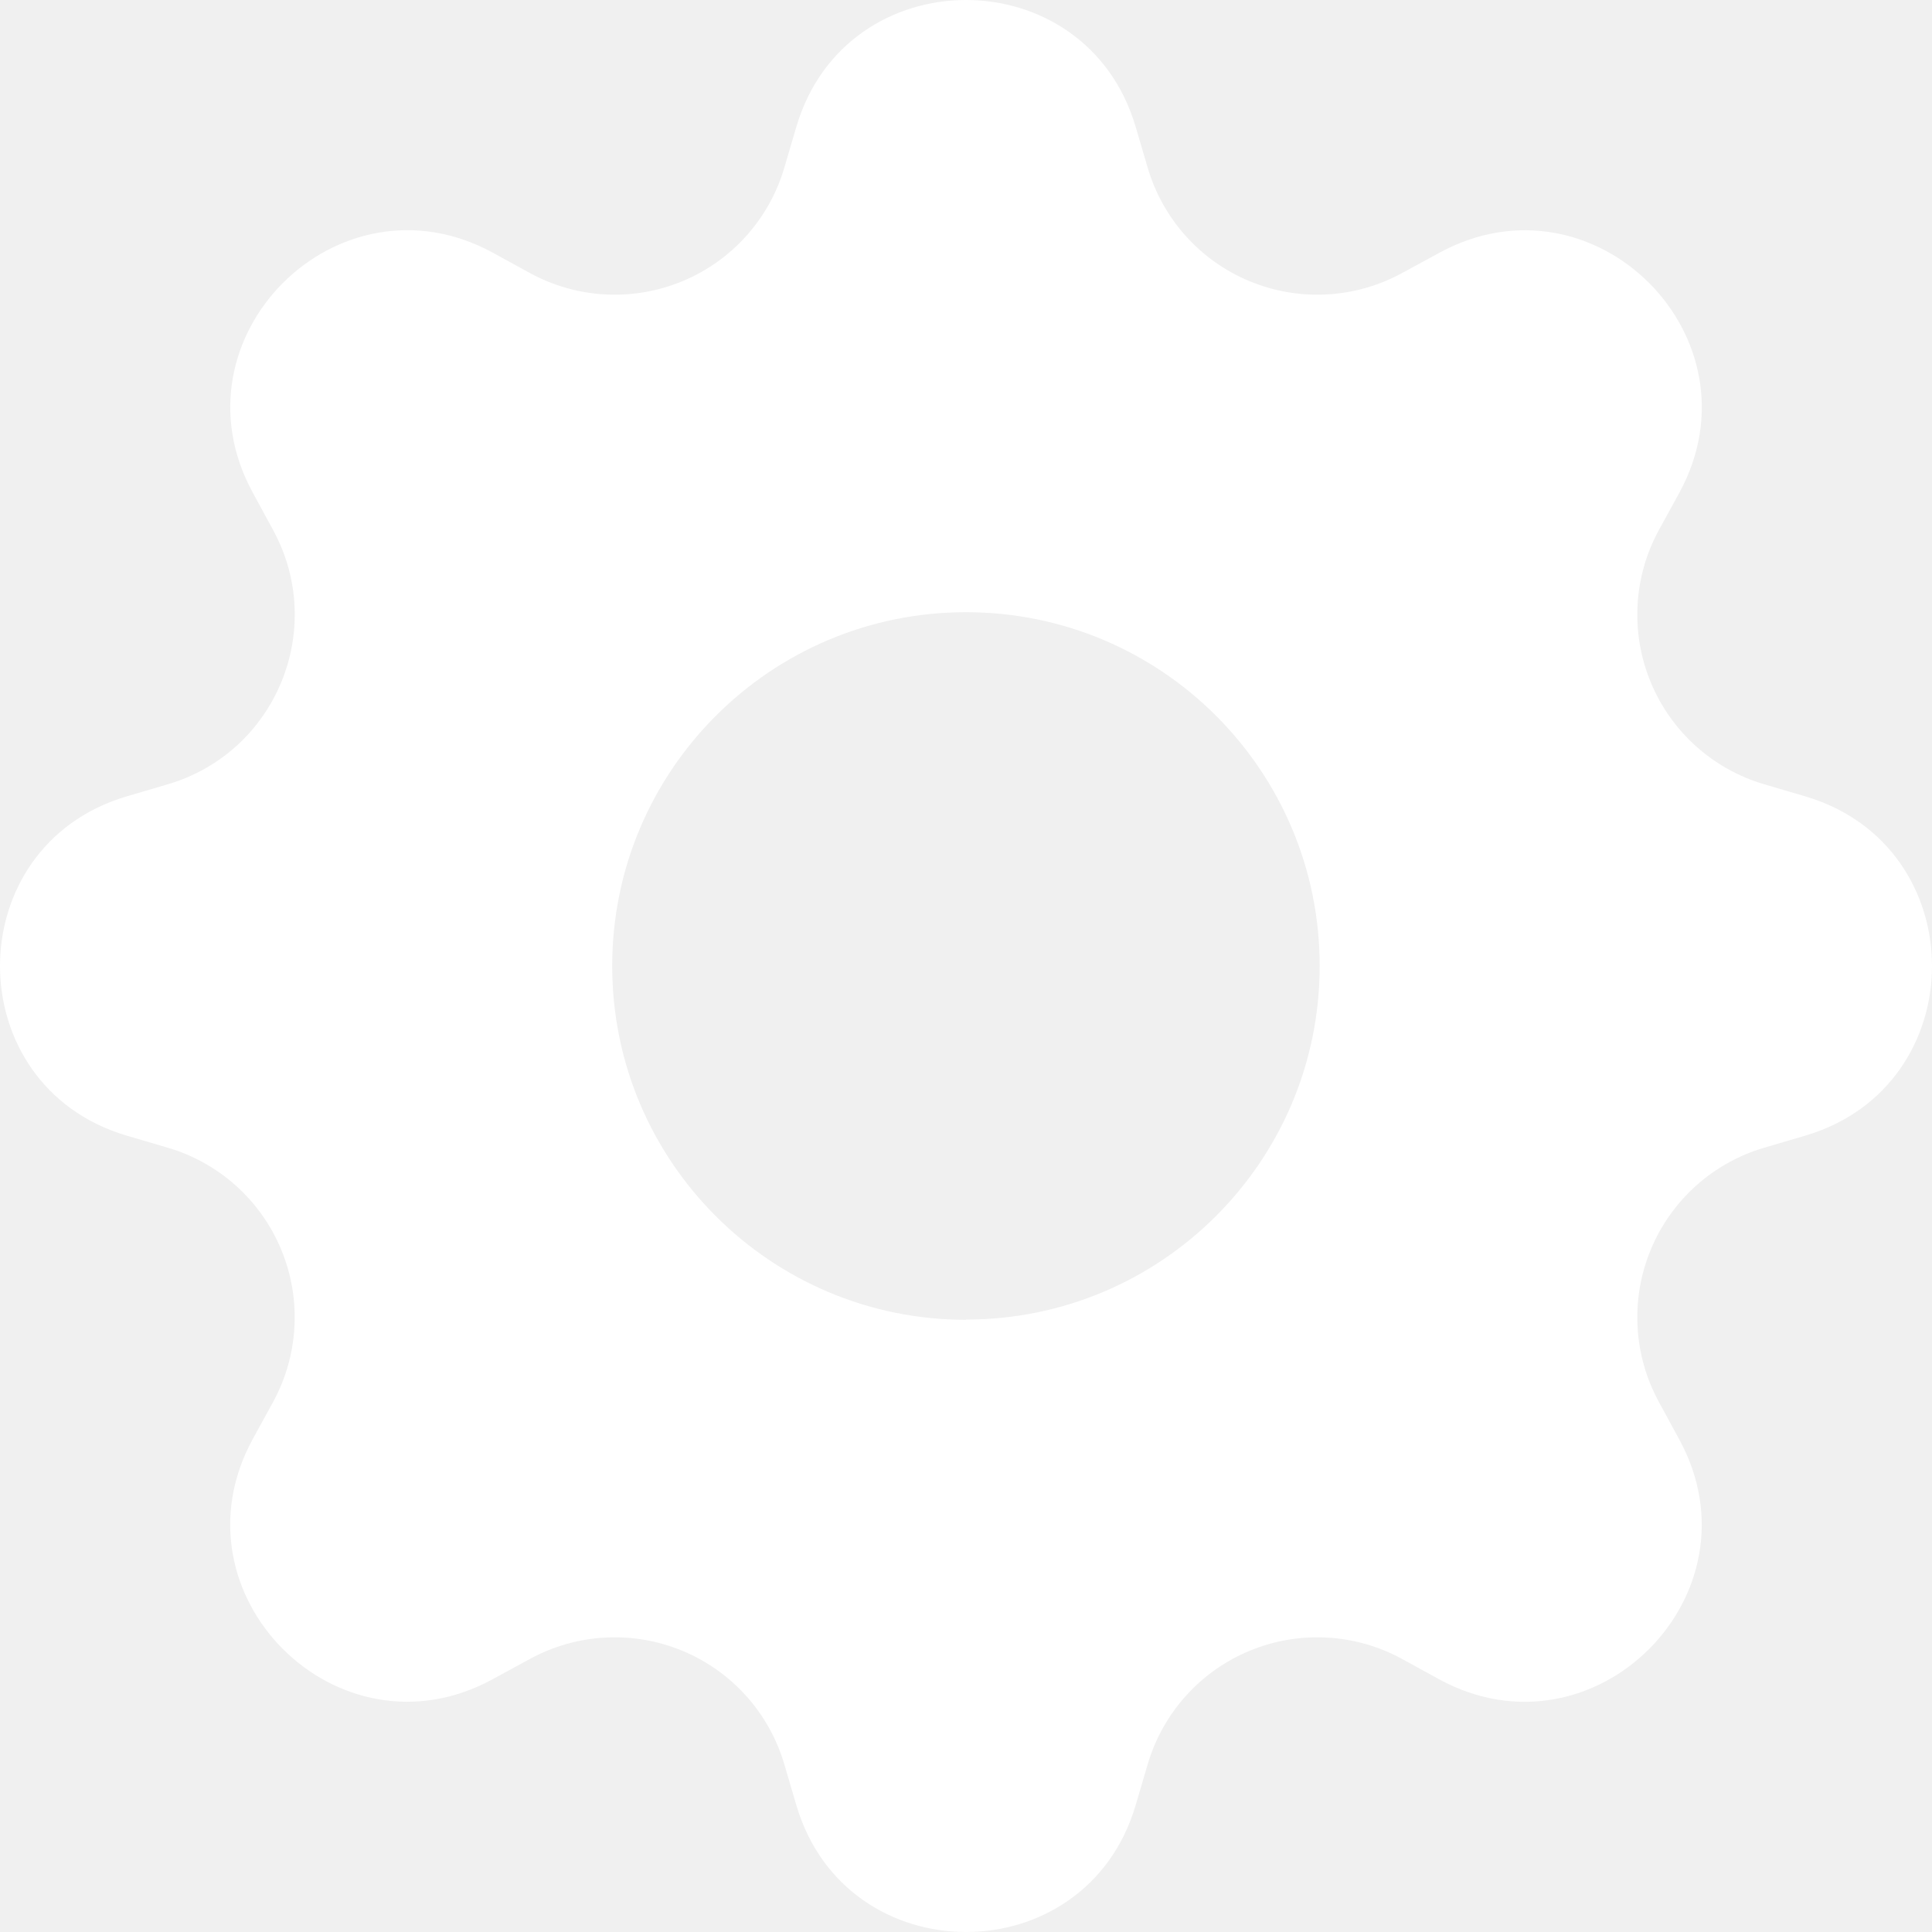
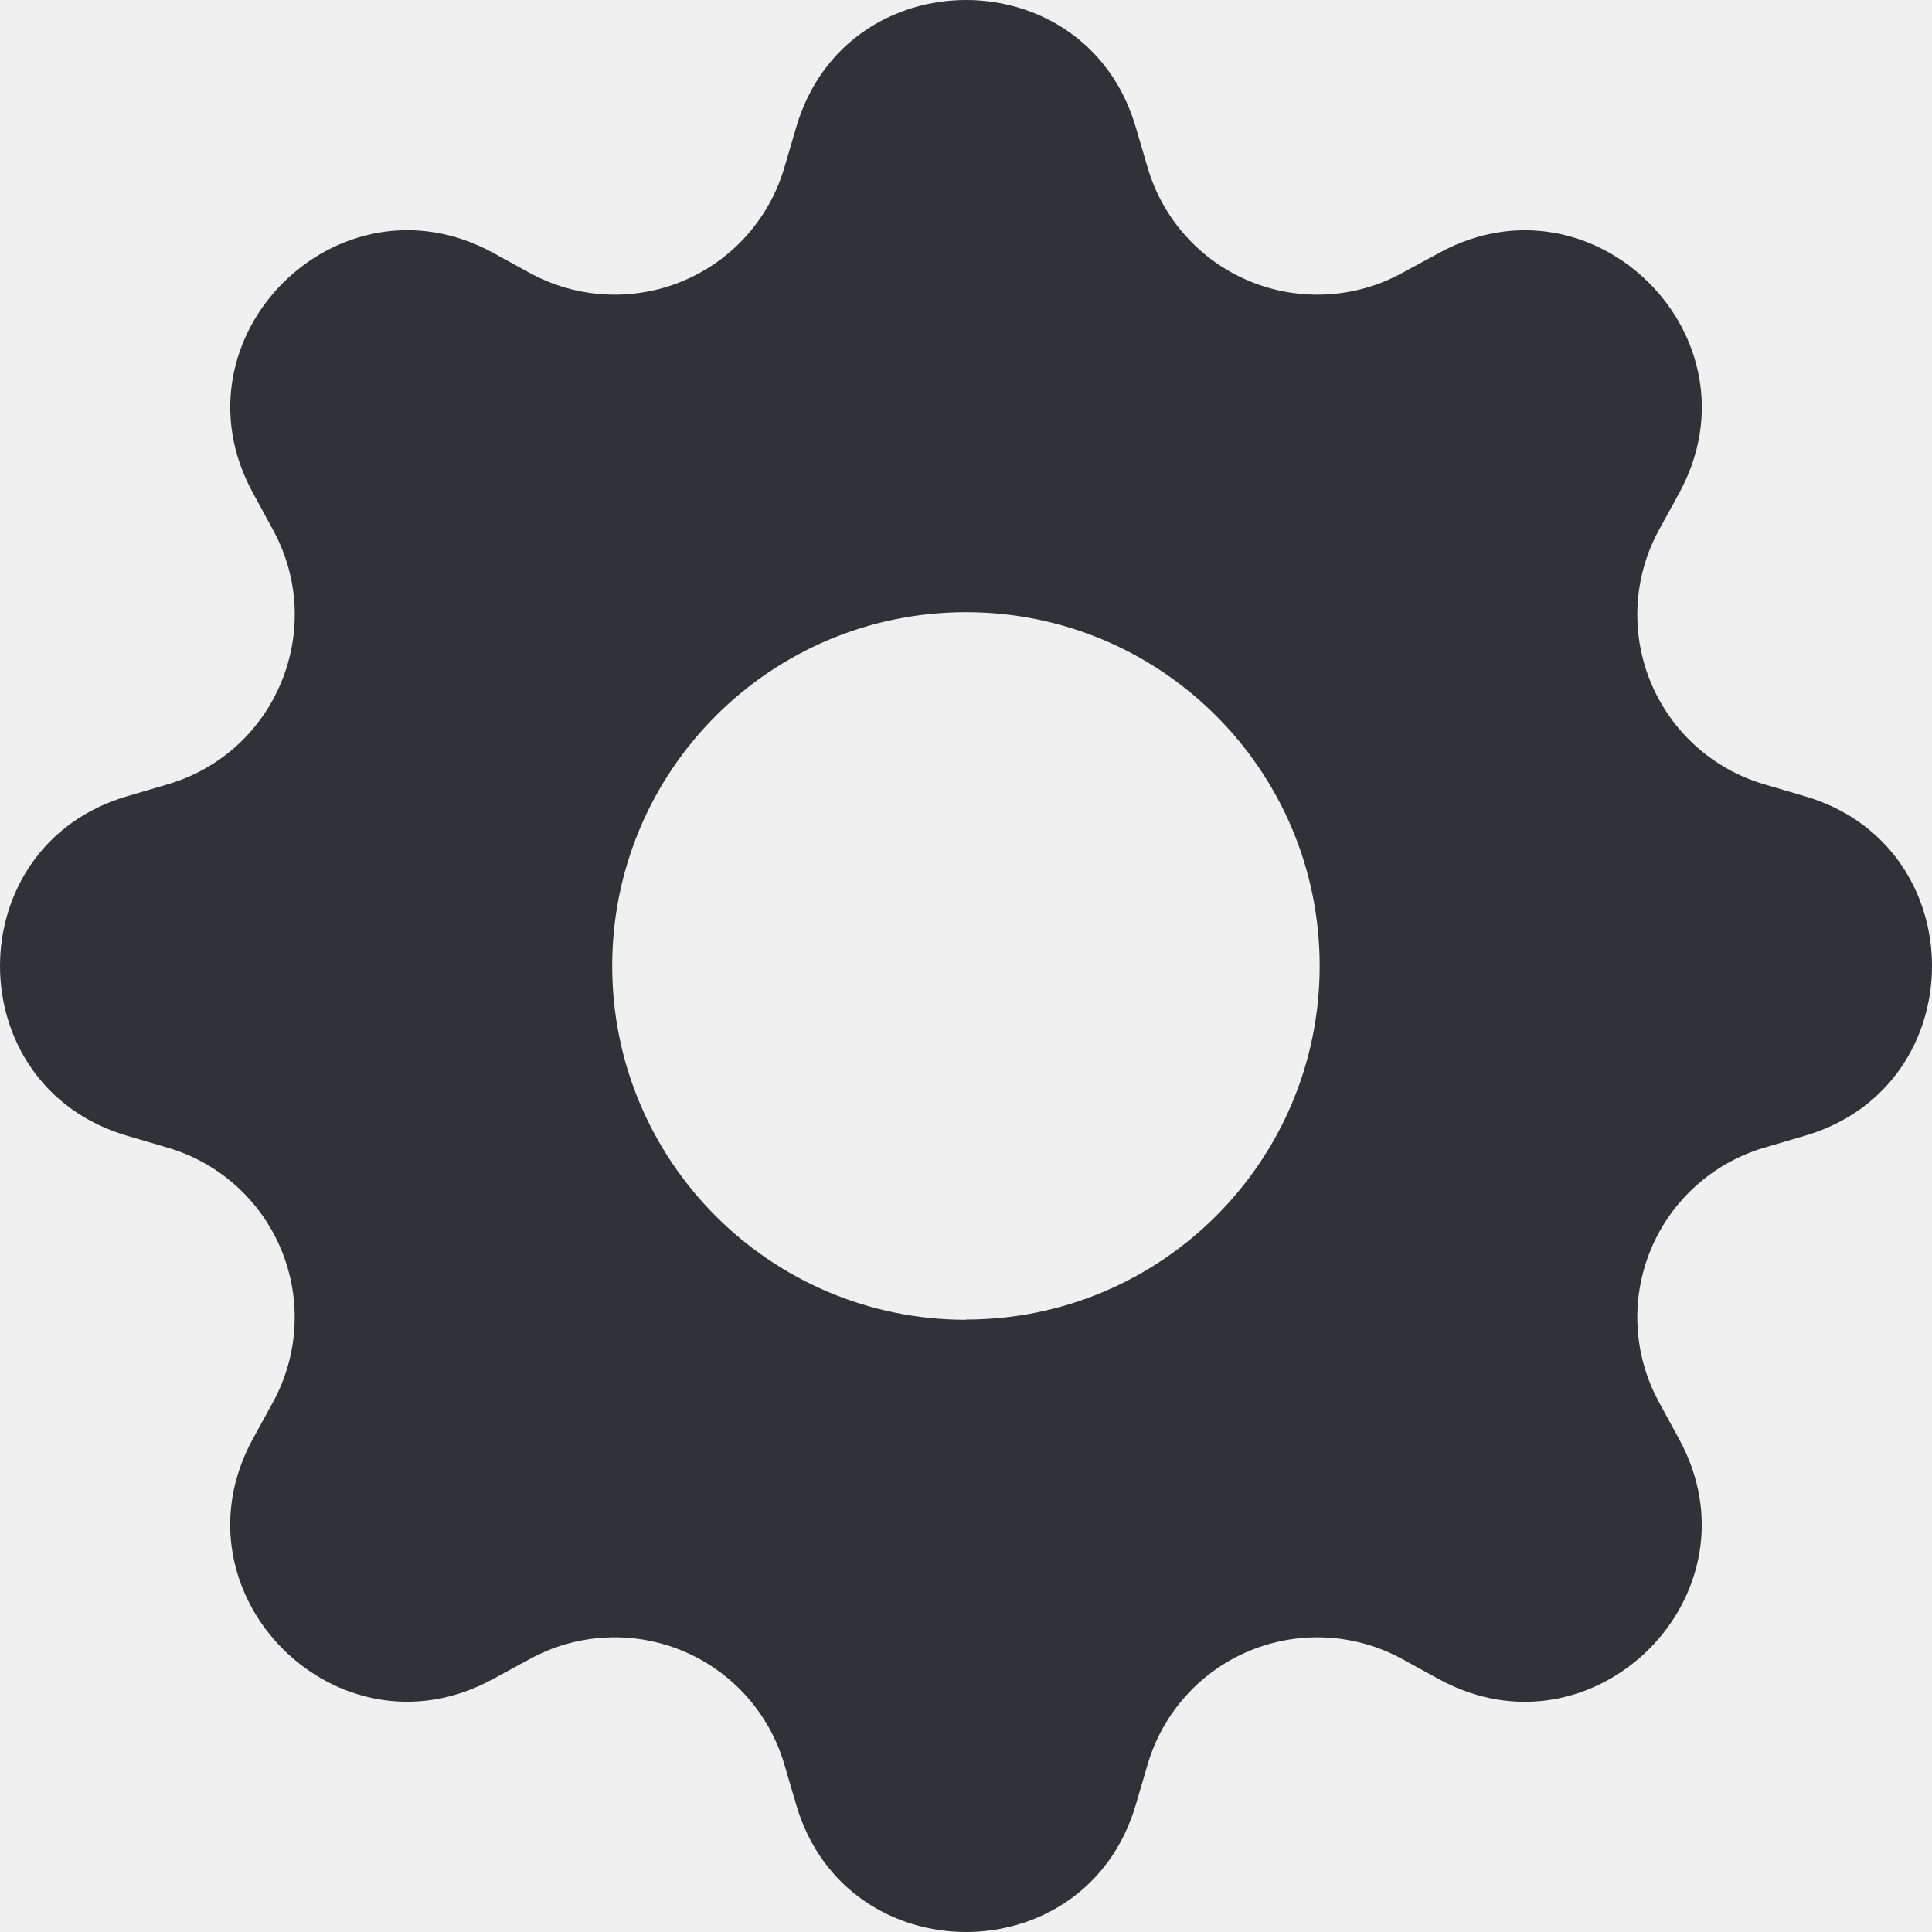
- <svg xmlns="http://www.w3.org/2000/svg" width="16" height="16" fill="white" class="bi bi-gear-fill" viewBox="0 0 16 16">
-   <path d="M9.405 1.05c-.413-1.4-2.397-1.4-2.81 0l-.1.34a1.464 1.464 0 0 1-2.105.872l-.31-.17c-1.283-.698-2.686.705-1.987 1.987l.169.311c.446.82.023 1.841-.872 2.105l-.34.1c-1.4.413-1.4 2.397 0 2.81l.34.1a1.464 1.464 0 0 1 .872 2.105l-.17.31c-.698 1.283.705 2.686 1.987 1.987l.311-.169a1.464 1.464 0 0 1 2.105.872l.1.34c.413 1.4 2.397 1.4 2.81 0l.1-.34a1.464 1.464 0 0 1 2.105-.872l.31.17c1.283.698 2.686-.705 1.987-1.987l-.169-.311a1.464 1.464 0 0 1 .872-2.105l.34-.1c1.4-.413 1.4-2.397 0-2.81l-.34-.1a1.464 1.464 0 0 1-.872-2.105l.17-.31c.698-1.283-.705-2.686-1.987-1.987l-.311.169a1.464 1.464 0 0 1-2.105-.872l-.1-.34zM8 10.93a2.929 2.929 0 1 1 0-5.86 2.929 2.929 0 0 1 0 5.858z" />
+ <svg xmlns="http://www.w3.org/2000/svg" width="16" height="16" fill="#303237" class="bi bi-gear-fill" viewBox="0 0 16 16">
+   <path fill="#303237" d="M9.405 1.05c-.413-1.4-2.397-1.4-2.81 0l-.1.34a1.464 1.464 0 0 1-2.105.872l-.31-.17c-1.283-.698-2.686.705-1.987 1.987l.169.311c.446.82.023 1.841-.872 2.105l-.34.1c-1.4.413-1.4 2.397 0 2.81l.34.1a1.464 1.464 0 0 1 .872 2.105l-.17.31c-.698 1.283.705 2.686 1.987 1.987l.311-.169a1.464 1.464 0 0 1 2.105.872l.1.34c.413 1.4 2.397 1.4 2.81 0l.1-.34a1.464 1.464 0 0 1 2.105-.872l.31.17c1.283.698 2.686-.705 1.987-1.987l-.169-.311a1.464 1.464 0 0 1 .872-2.105l.34-.1c1.4-.413 1.4-2.397 0-2.81l-.34-.1a1.464 1.464 0 0 1-.872-2.105l.17-.31c.698-1.283-.705-2.686-1.987-1.987l-.311.169a1.464 1.464 0 0 1-2.105-.872l-.1-.34zM8 10.93a2.929 2.929 0 1 1 0-5.86 2.929 2.929 0 0 1 0 5.858z" />
</svg>
